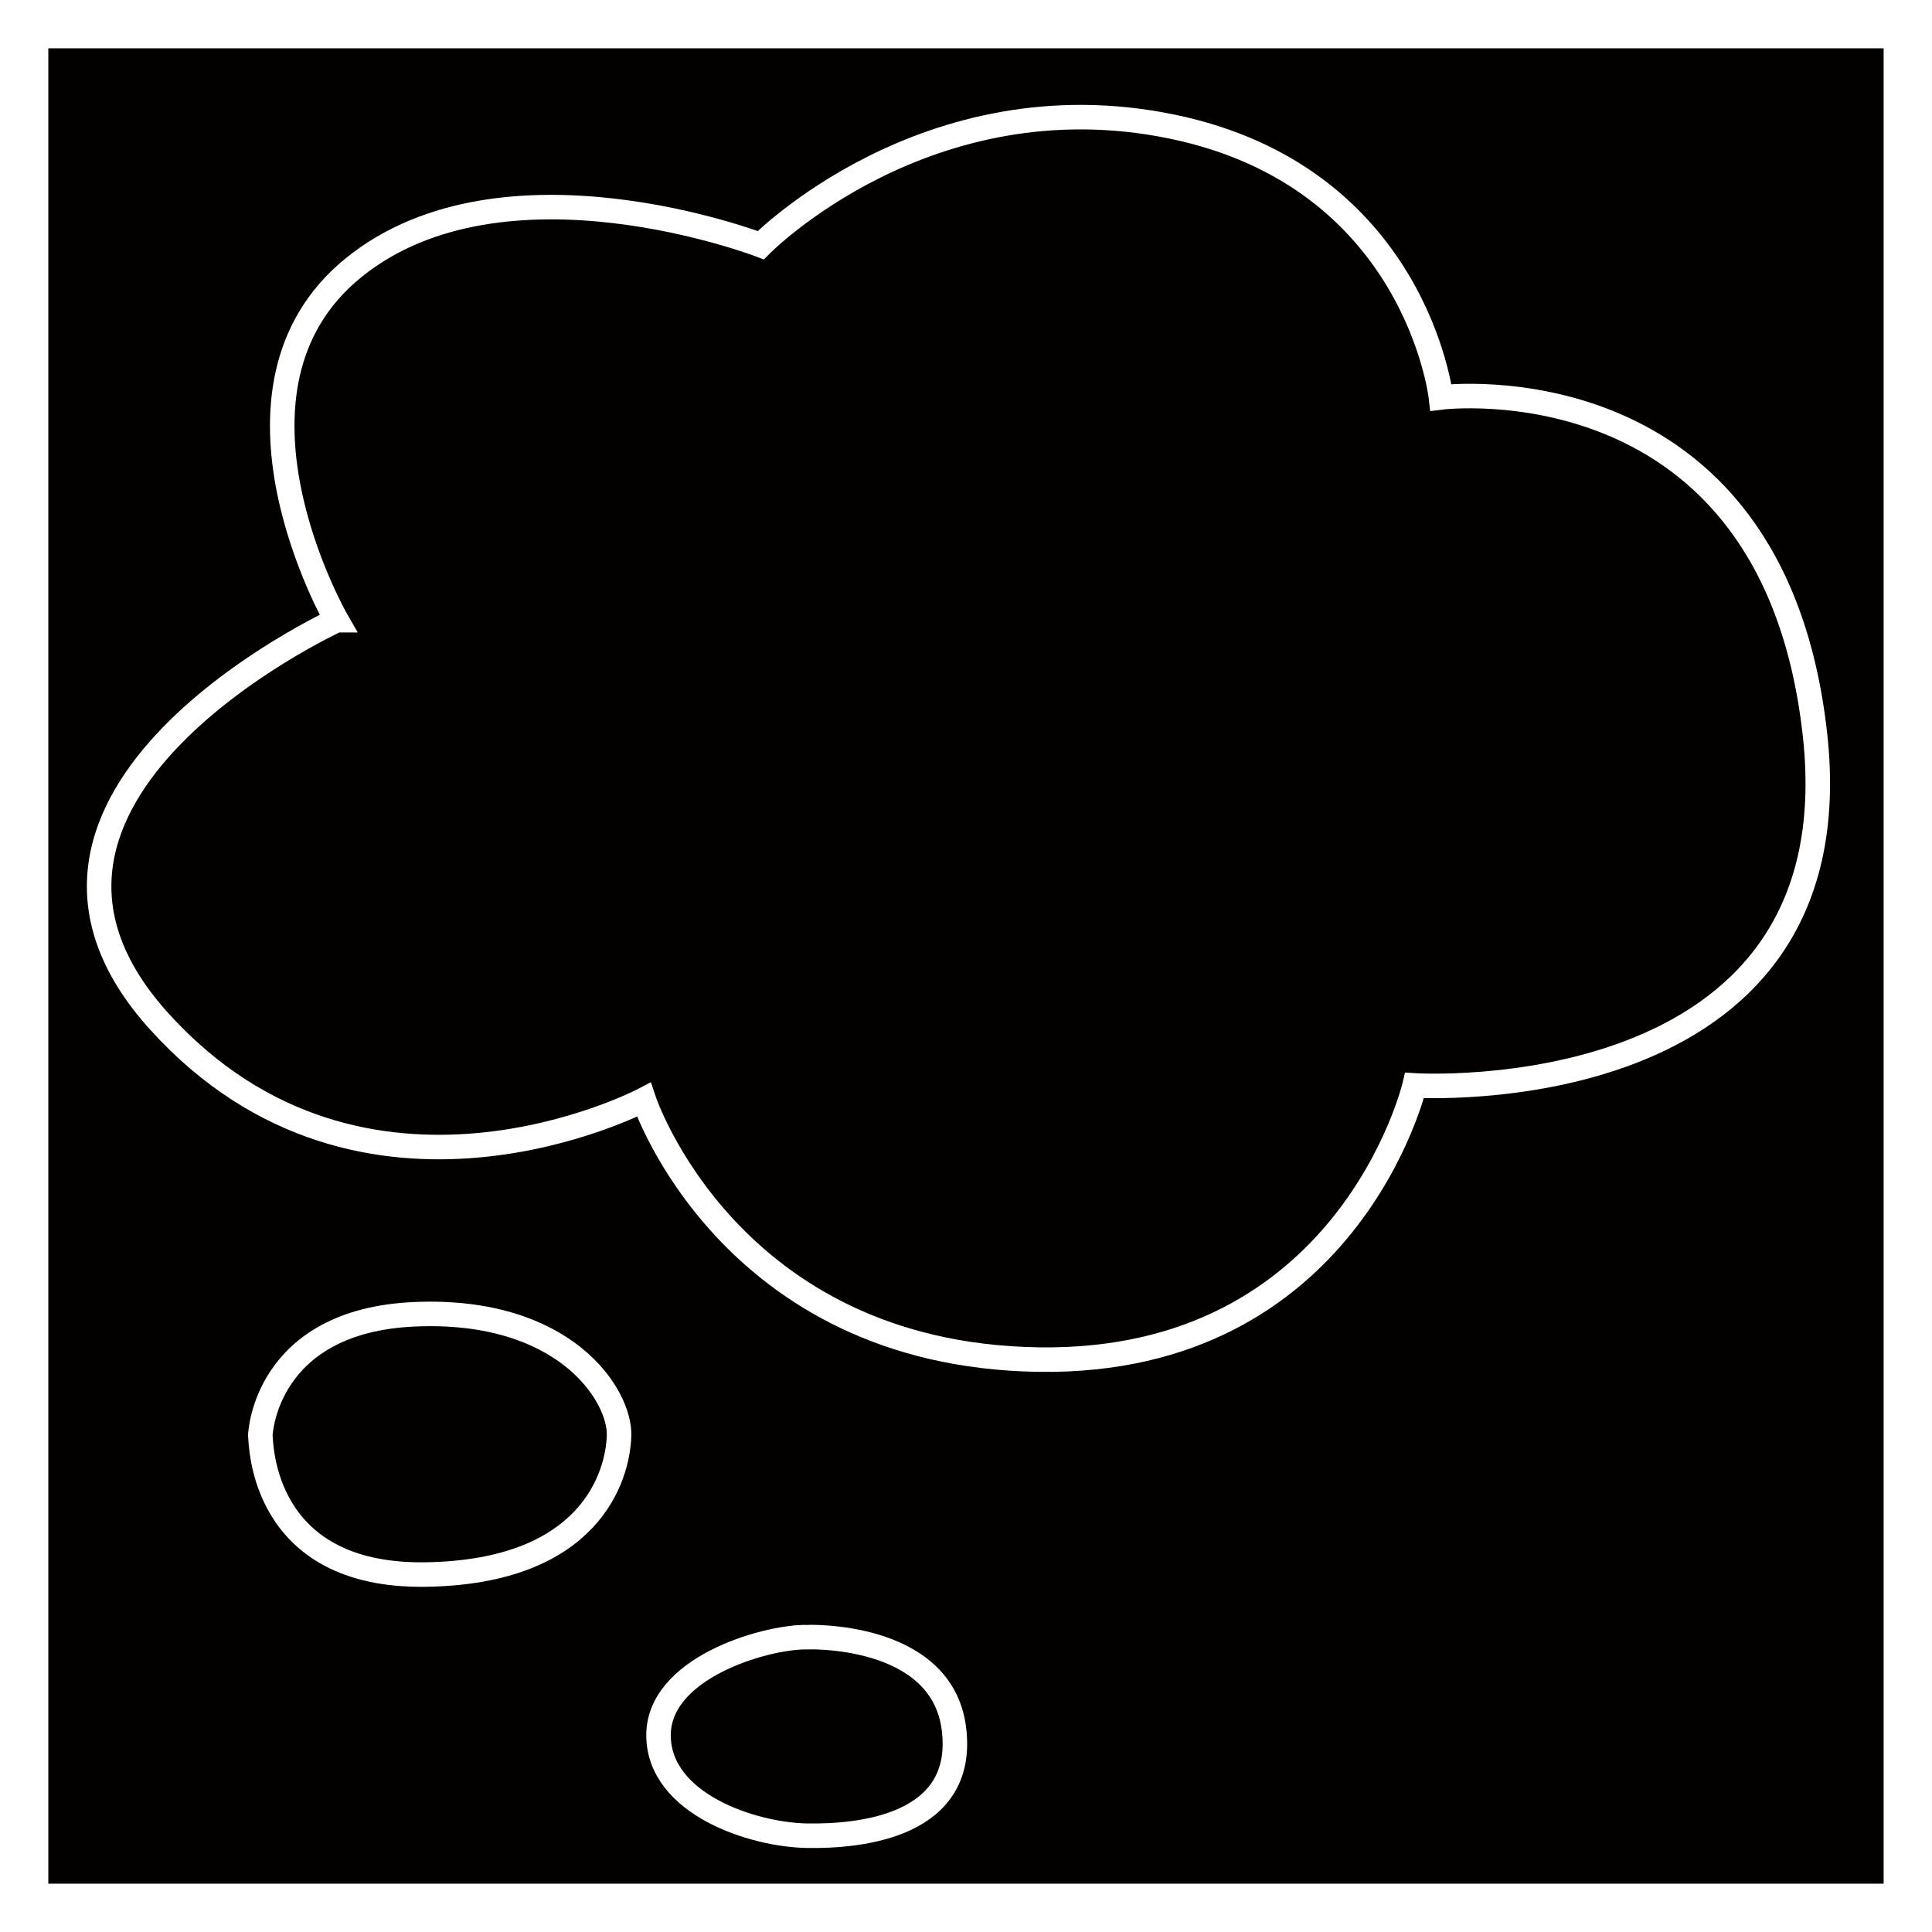
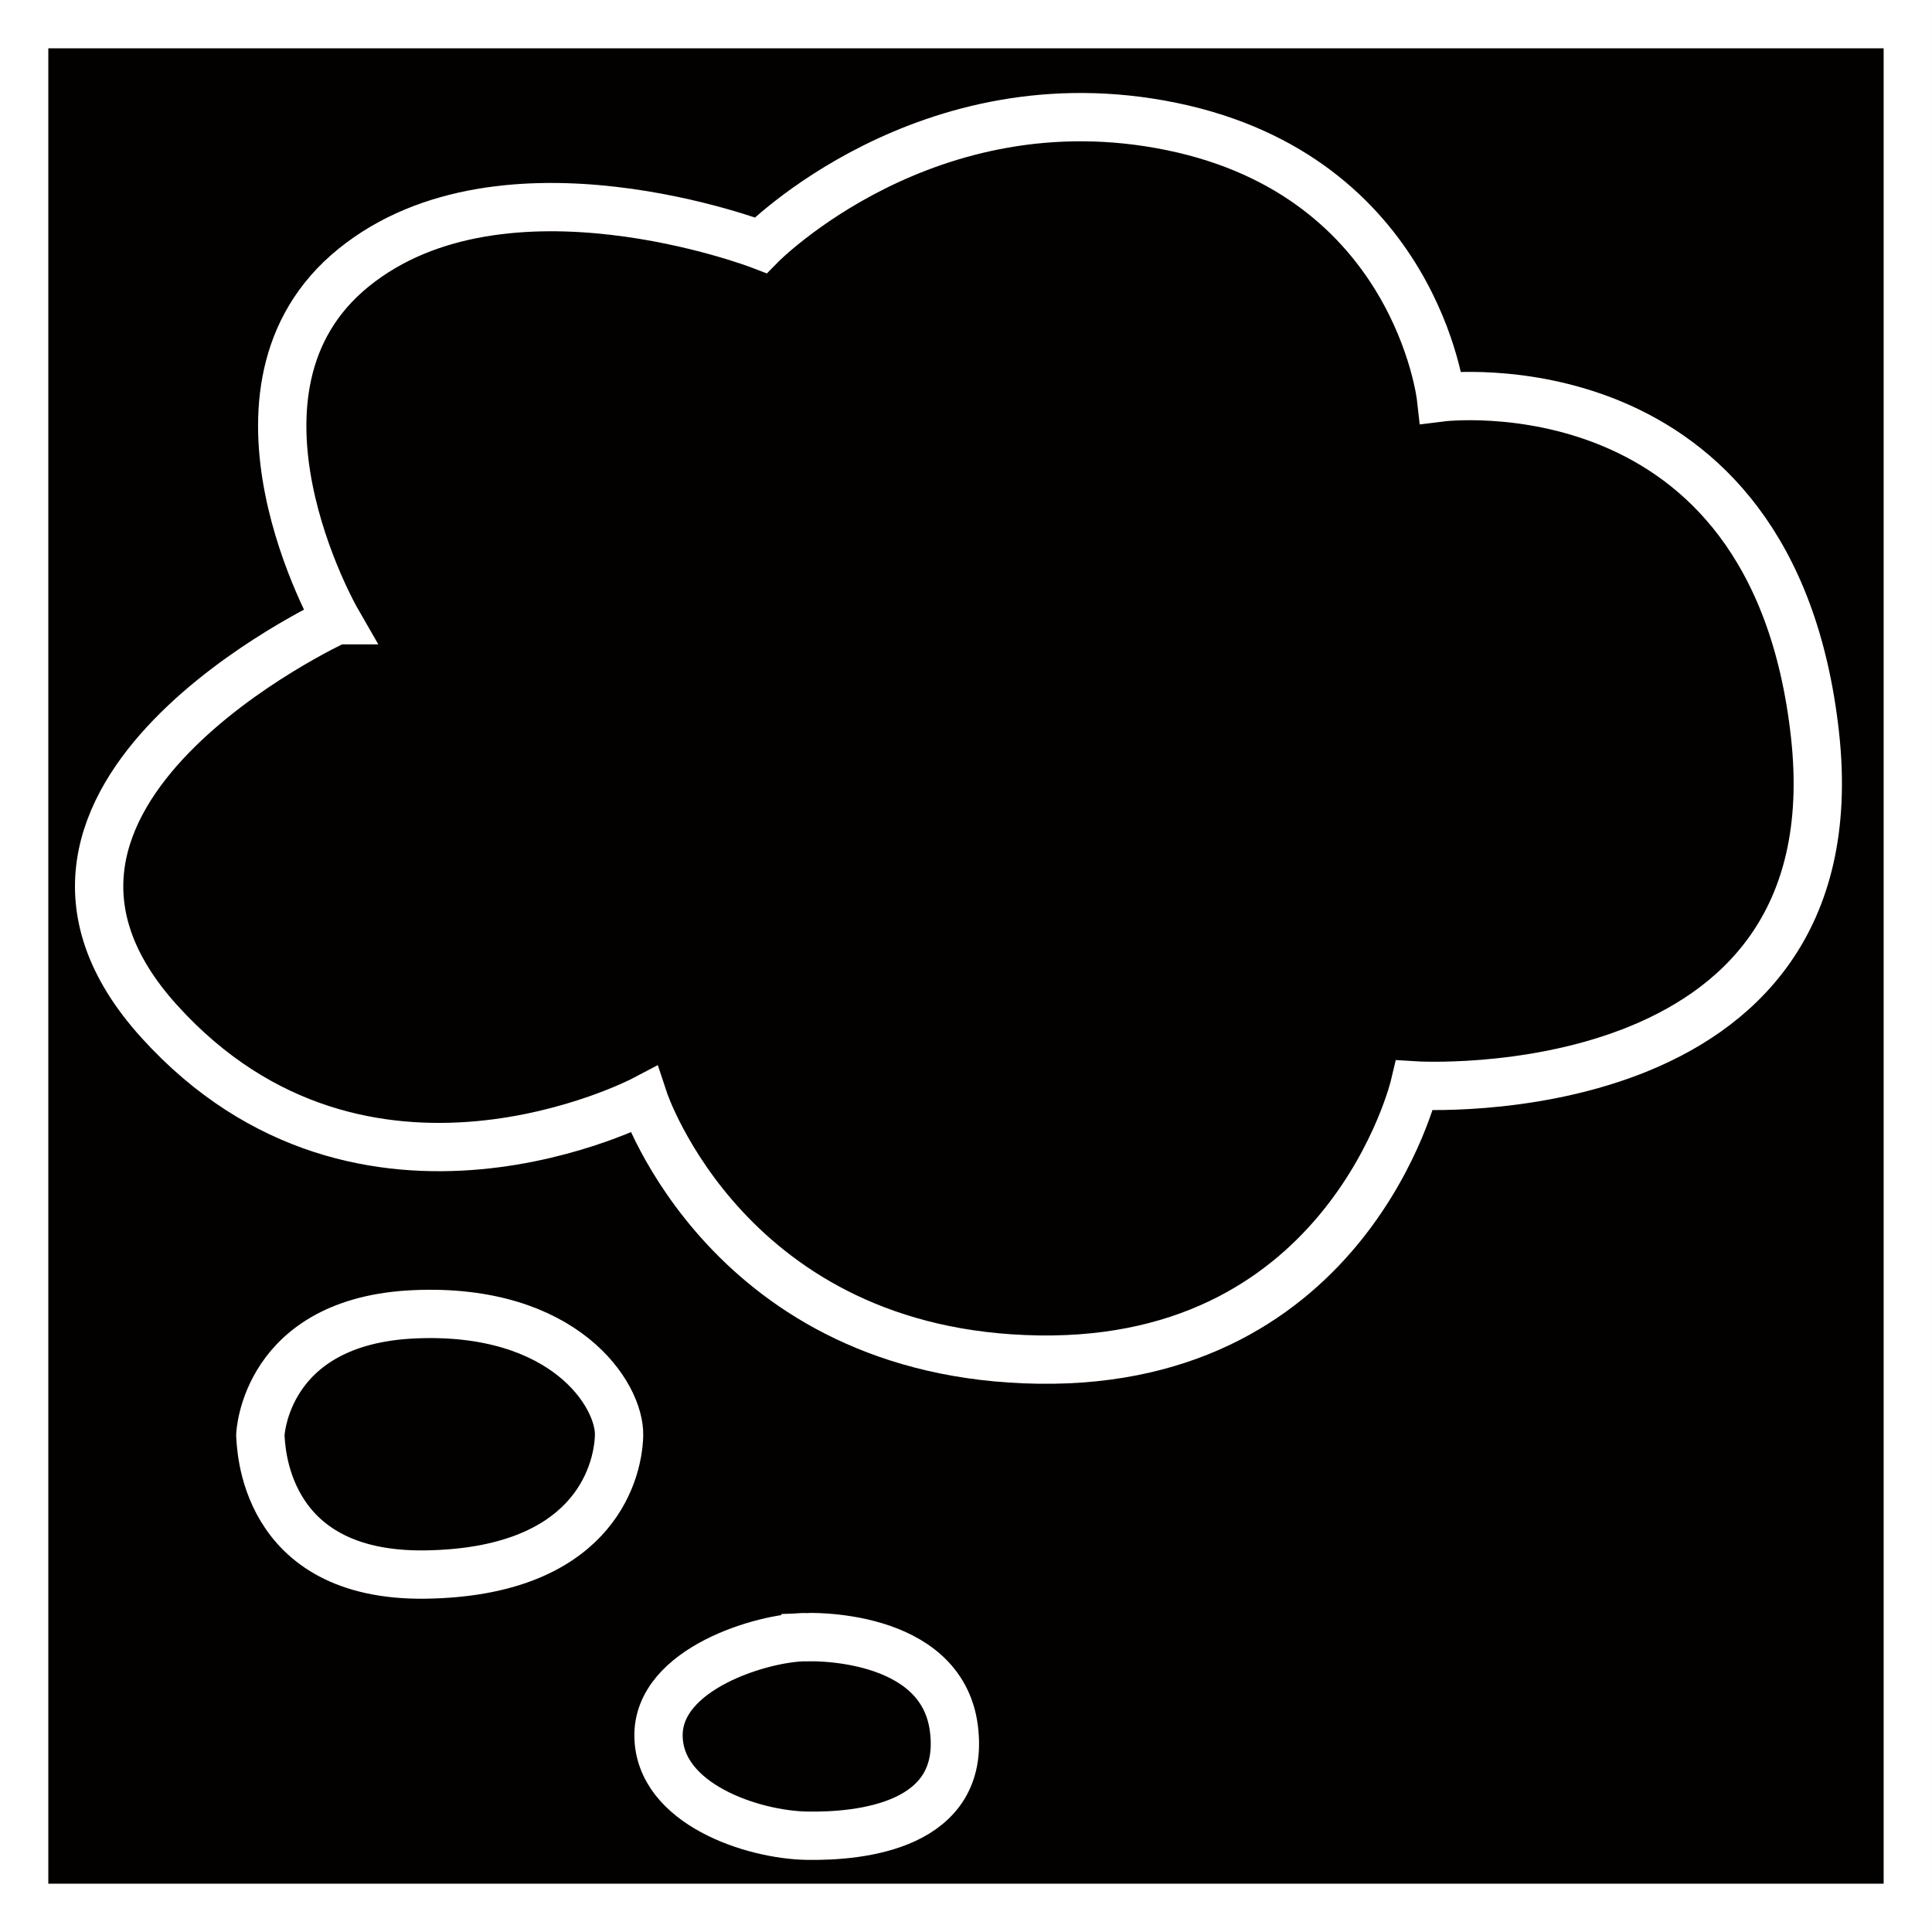
<svg xmlns="http://www.w3.org/2000/svg" width="175.948mm" height="175.952mm" viewBox="0 0 175.948 175.952" version="1.1" id="svg3891">
  <defs id="defs3888" />
  <g id="layer1" transform="translate(-22.55084,-33.96767)">
-     <g id="g3855" transform="matrix(0.2645833,0,0,0.2645833,1.619096,71.16915)">
-       <rect style="fill:#030000;fill-opacity:1;stroke:#ffffff;stroke-width:16.629;stroke-miterlimit:4;stroke-dasharray:none;stroke-opacity:1" id="rect1379-3" width="648.371" height="648.387" x="87.427" y="-132.29" />
-       <g id="g1355-6" style="fill:#030000;fill-opacity:1;stroke:#ffffff;stroke-opacity:1" transform="translate(733.7075,-1.715114)">
-         <path style="fill:#030000;fill-opacity:1;stroke:#ffffff;stroke-width:8.438;stroke-linecap:butt;stroke-linejoin:miter;stroke-miterlimit:4;stroke-dasharray:none;stroke-opacity:1" d="m -538.751,74.598 c 0,0 -45.769,-79.575 5.904,-121.381 51.673,-41.806 140.111,-7.709 140.111,-7.709 0,0 57.086,-58.153 141.357,-40.863 84.271,17.291 92.784,93.26 92.784,93.26 0,0 114.254,-14.385 128.732,116.014 14.478,130.399 -137.814,120.814 -137.814,120.814 0,0 -22.612,95.967 -129.449,94.362 -106.837,-1.605 -135.861,-89.43 -135.861,-89.43 0,0 -96.446,50.739 -166.774,-26.946 -70.328,-77.684 61.009,-138.121 61.009,-138.121 z" id="path860-7" />
-         <path style="fill:#030000;fill-opacity:1;stroke:#ffffff;stroke-width:8.438;stroke-linecap:butt;stroke-linejoin:miter;stroke-miterlimit:4;stroke-dasharray:none;stroke-opacity:1" d="m -564.986,355.063 c 0,0 1.43,-39.325 53.123,-41.567 51.694,-2.242 70.769,27.84 70.356,41.77 -0.413,13.93 -9.877,46.989 -66.604,47.818 -56.728,0.828 -56.594,-45.143 -56.875,-48.021 z" id="path975-5" />
-         <path style="fill:#030000;fill-opacity:1;stroke:#ffffff;stroke-width:8.438;stroke-linecap:butt;stroke-linejoin:miter;stroke-miterlimit:4;stroke-dasharray:none;stroke-opacity:1" d="m -377.317,424.631 c 0,0 46.821,-2.035 51.067,31.488 4.246,33.523 -31.947,37.2 -50.664,36.862 -18.717,-0.338 -50.648,-10.896 -51.012,-34.227 -0.363,-23.332 36.066,-34.053 50.609,-34.122 z" id="path977-3" />
+     <g id="g837">
+       <rect style="fill:#030000;fill-opacity:1;stroke:#ffffff;stroke-width:4.4;stroke-miterlimit:4;stroke-dasharray:none;stroke-opacity:1" id="rect1379-3" width="171.548" height="171.552" x="24.751" y="36.168" />
+       <g id="g1355-6" style="fill:#030000;fill-opacity:1;stroke:#ffffff;stroke-opacity:1;stroke-width:16.63;stroke-miterlimit:4;stroke-dasharray:none" transform="matrix(0.2645833,0,0,0.2645833,195.7459,70.71536)">
+         <path style="fill:#030000;fill-opacity:1;stroke:#ffffff;stroke-width:16.63;stroke-linecap:butt;stroke-linejoin:miter;stroke-miterlimit:4;stroke-dasharray:none;stroke-opacity:1" d="m -538.751,74.598 c 0,0 -45.769,-79.575 5.904,-121.381 51.673,-41.806 140.111,-7.709 140.111,-7.709 0,0 57.086,-58.153 141.357,-40.863 84.271,17.291 92.784,93.26 92.784,93.26 0,0 114.254,-14.385 128.732,116.014 14.478,130.399 -137.814,120.814 -137.814,120.814 0,0 -22.612,95.967 -129.449,94.362 -106.837,-1.605 -135.861,-89.43 -135.861,-89.43 0,0 -96.446,50.739 -166.774,-26.946 -70.328,-77.684 61.009,-138.121 61.009,-138.121 z" id="path860-7" />
+         <path style="fill:#030000;fill-opacity:1;stroke:#ffffff;stroke-width:16.63;stroke-linecap:butt;stroke-linejoin:miter;stroke-miterlimit:4;stroke-dasharray:none;stroke-opacity:1" d="m -564.986,355.063 c 0,0 1.43,-39.325 53.123,-41.567 51.694,-2.242 70.769,27.84 70.356,41.77 -0.413,13.93 -9.877,46.989 -66.604,47.818 -56.728,0.828 -56.594,-45.143 -56.875,-48.021 z" id="path975-5" />
+         <path style="fill:#030000;fill-opacity:1;stroke:#ffffff;stroke-width:16.63;stroke-linecap:butt;stroke-linejoin:miter;stroke-miterlimit:4;stroke-dasharray:none;stroke-opacity:1" d="m -377.317,424.631 c 0,0 46.821,-2.035 51.067,31.488 4.246,33.523 -31.947,37.2 -50.664,36.862 -18.717,-0.338 -50.648,-10.896 -51.012,-34.227 -0.363,-23.332 36.066,-34.053 50.609,-34.122 z" id="path977-3" />
      </g>
    </g>
  </g>
</svg>
